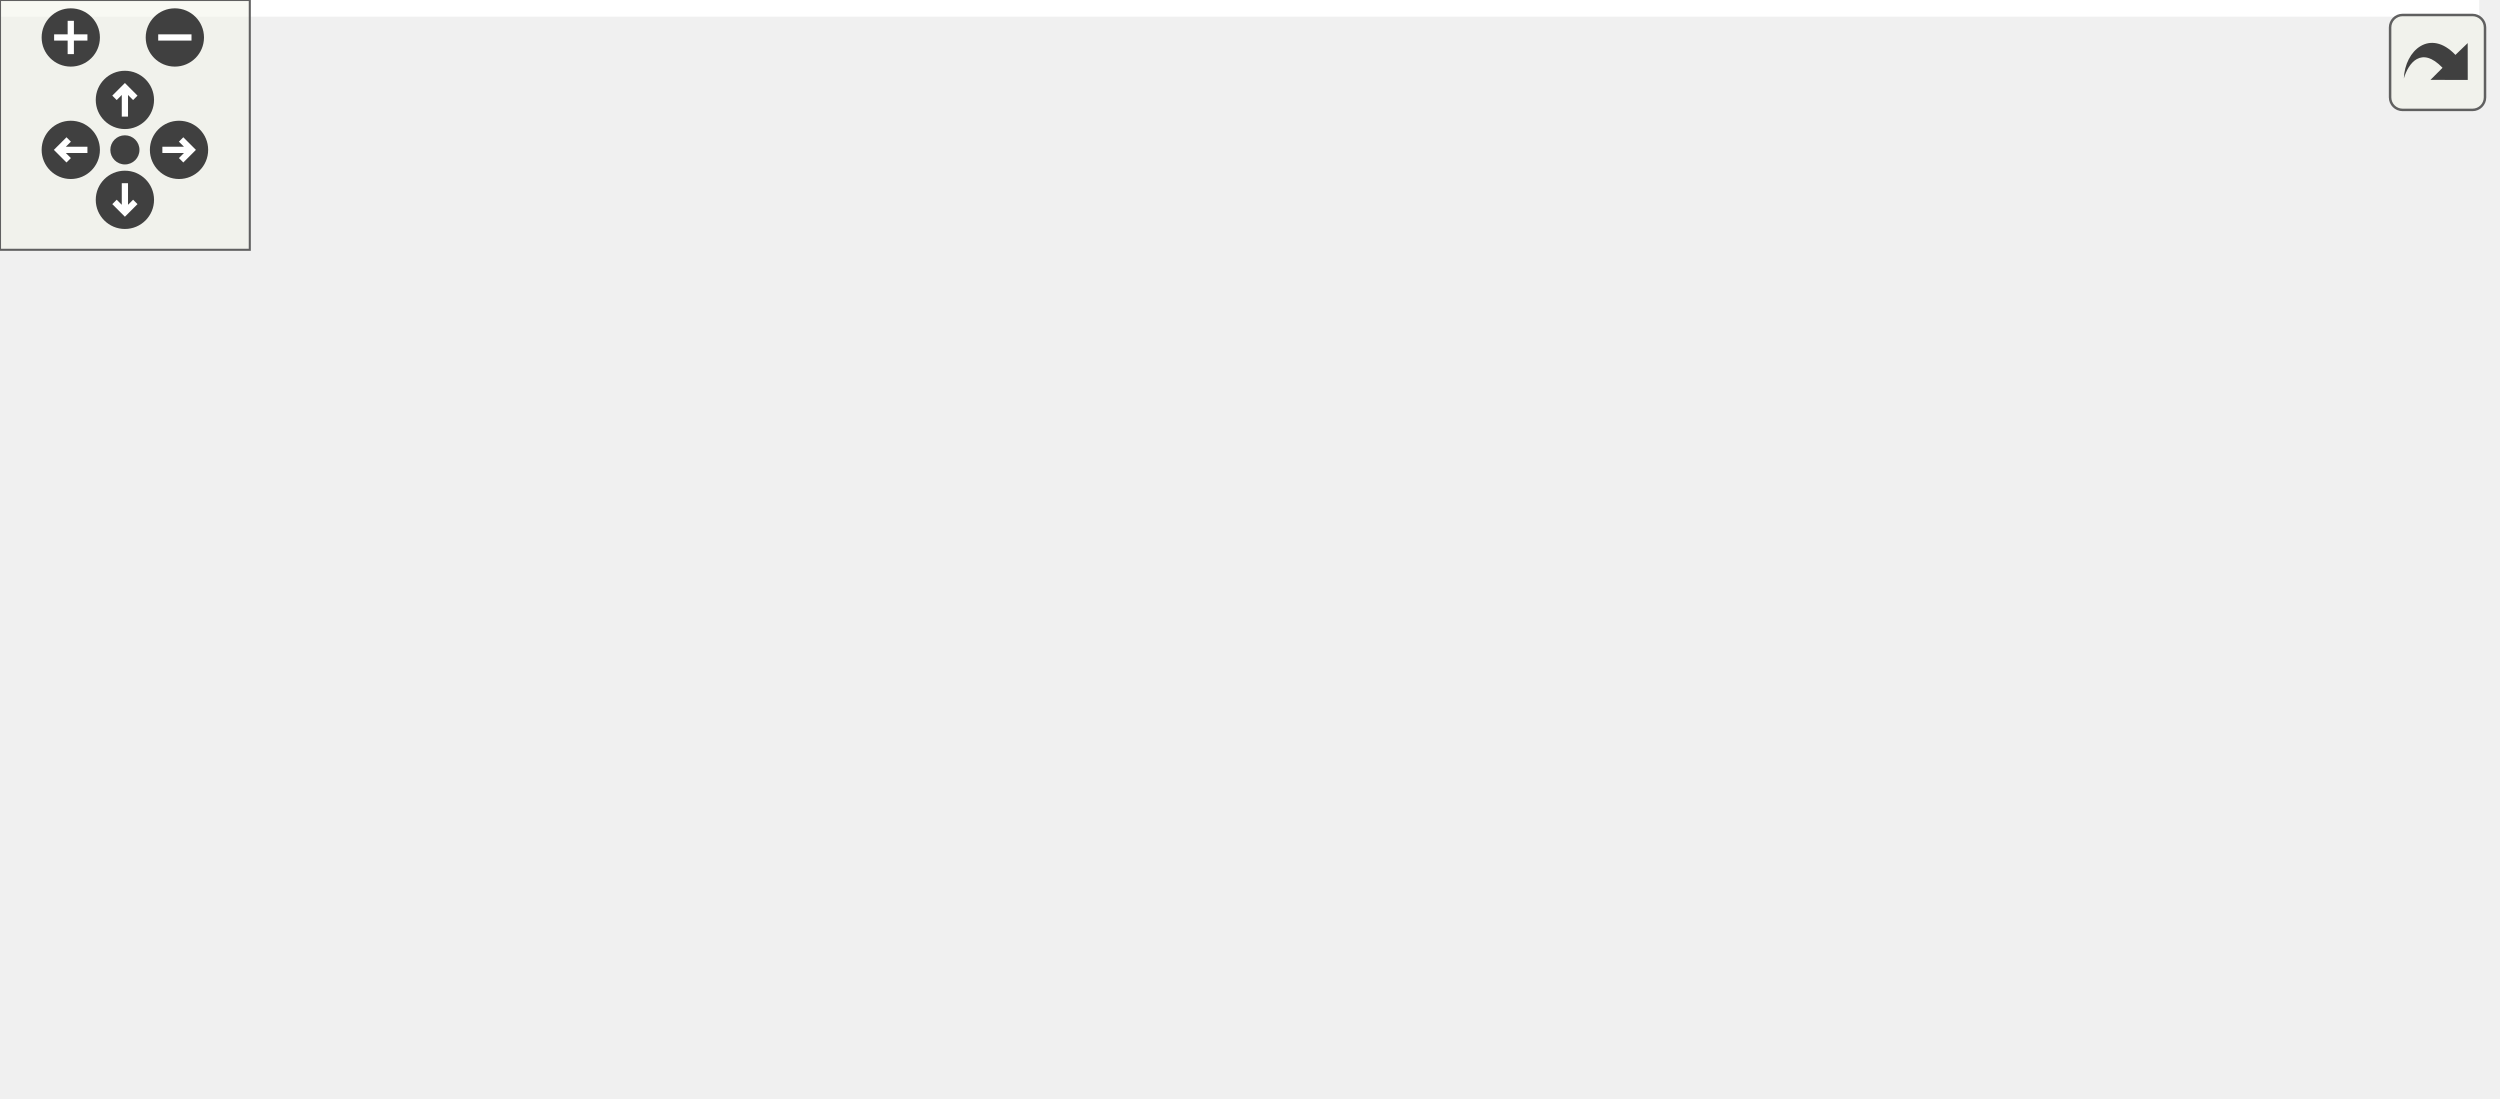
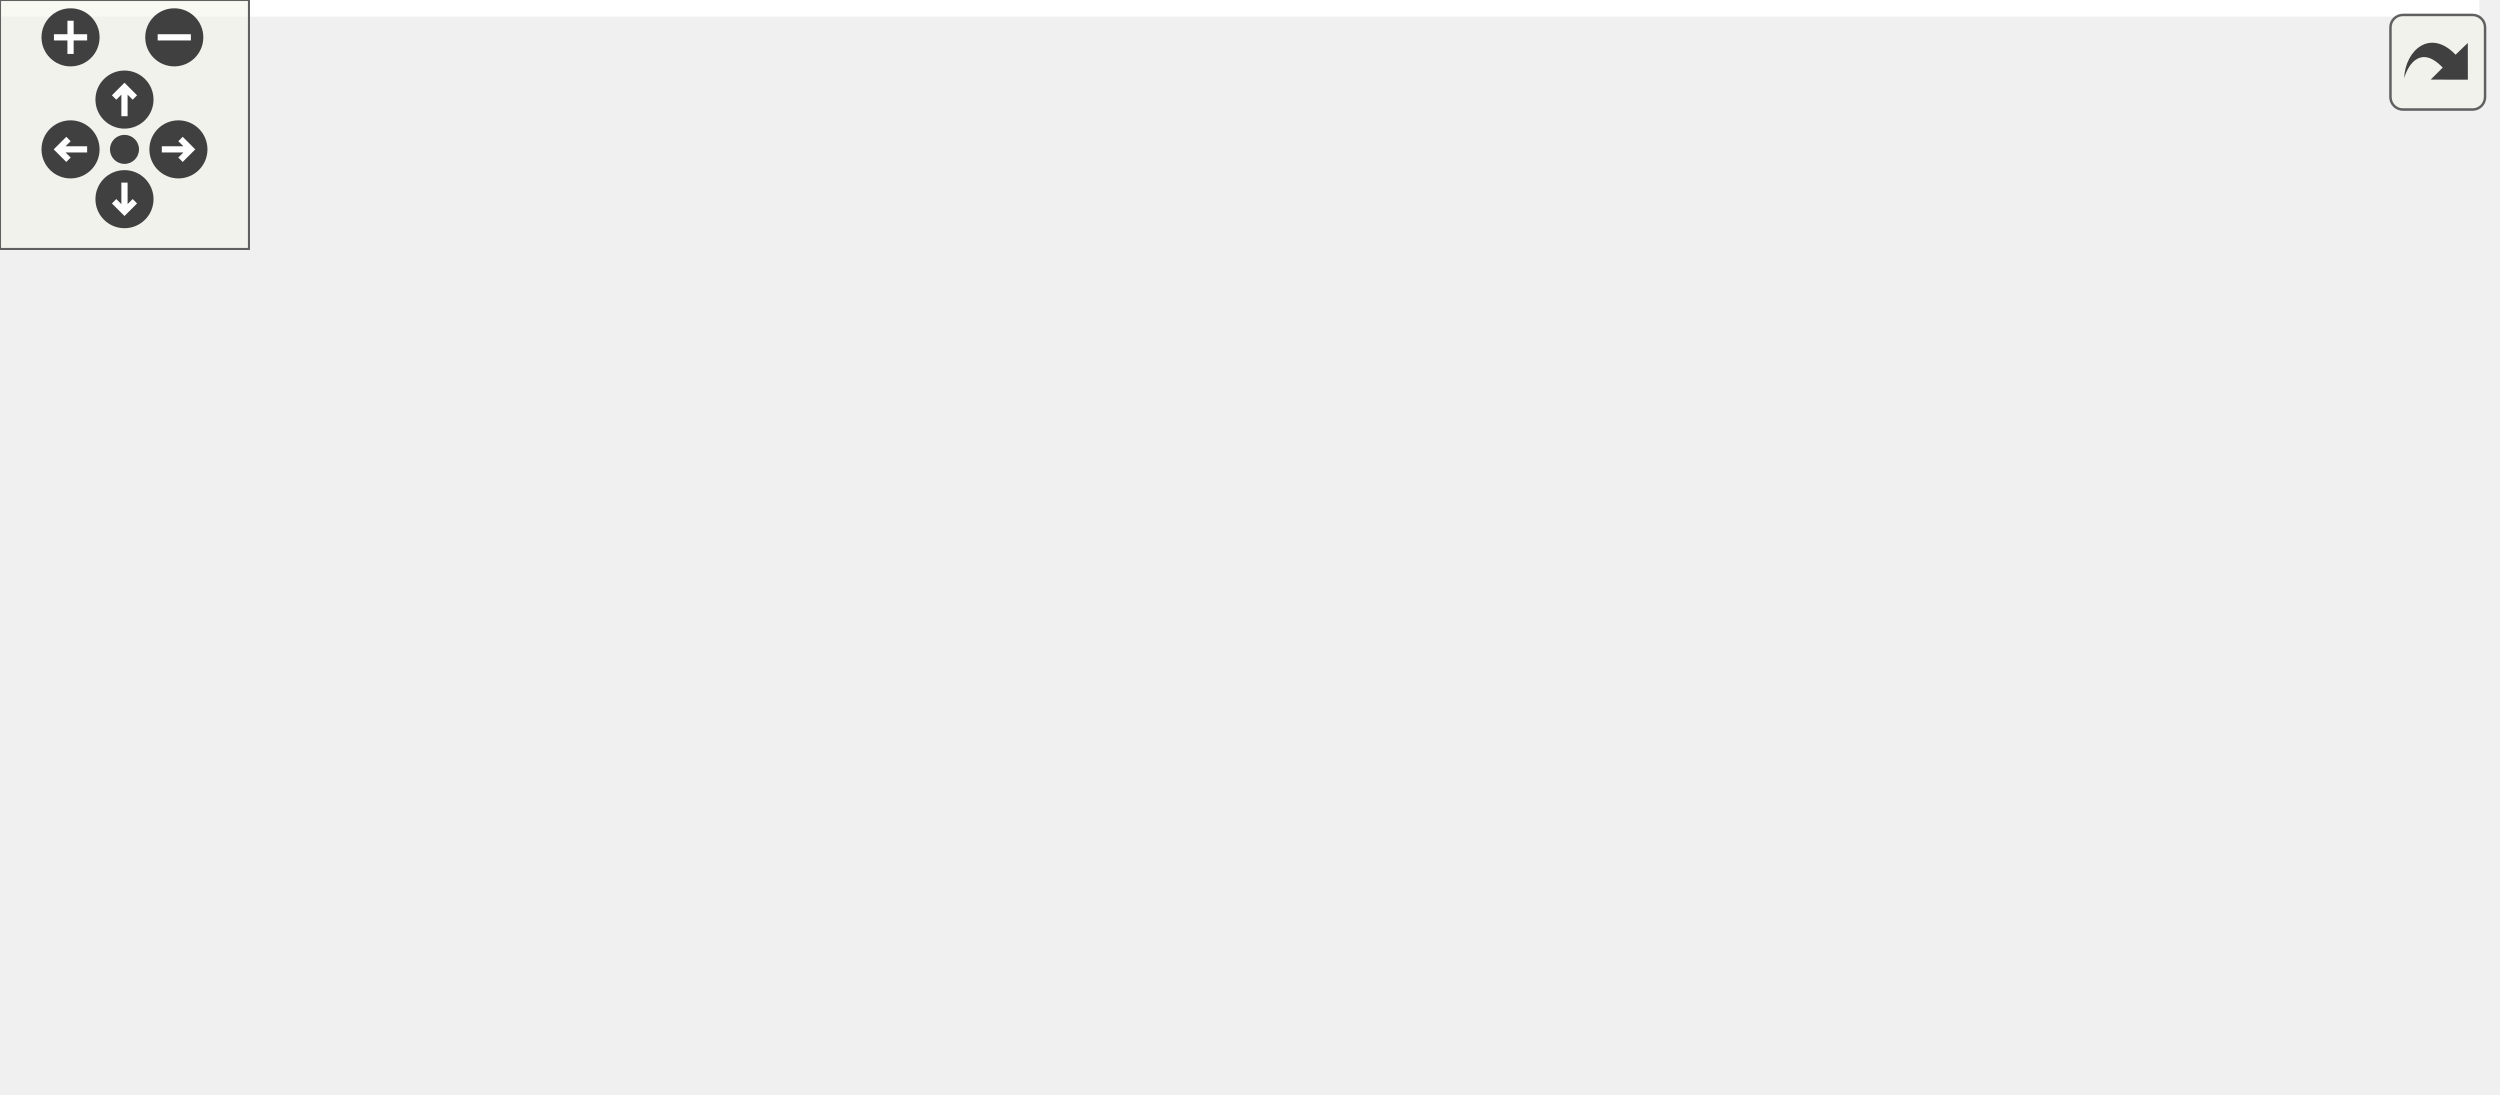
<svg xmlns="http://www.w3.org/2000/svg" xmlns:xlink="http://www.w3.org/1999/xlink" id="main" version="1.1" xml:space="preserve">
  <style type="text/css">
.edge:hover path { stroke: red; }
.edge:hover polygon { stroke: red; fill: red; }
</style>
  <defs>
    <circle id="rim" cx="0" cy="0" r="7" />
    <circle id="rim2" cx="0" cy="0" r="3.5" />
    <g id="zoomPlus">
      <use xlink:href="#rim" fill="#404040">
        <set attributeName="fill" to="#808080" begin="zoomplus.mouseover" end="zoomplus.mouseout" />
      </use>
      <path d="M-4,0h8M0,-4v8" fill="none" stroke="white" stroke-width="1.5" pointer-events="none" />
    </g>
    <g id="zoomMin">
      <use xlink:href="#rim" fill="#404040">
        <set attributeName="fill" to="#808080" begin="zoomminus.mouseover" end="zoomminus.mouseout" />
      </use>
      <path d="M-4,0h8" fill="none" stroke="white" stroke-width="1.5" pointer-events="none" />
    </g>
    <g id="dirArrow">
      <path fill="none" stroke="white" stroke-width="1.5" d="M0,-3.0v7 M-2.5,-0.5L0,-3.0L2.5,-0.5" />
    </g>
    <g id="resetDef">
      <use xlink:href="#rim2" fill="#404040">
        <set attributeName="fill" to="#808080" begin="reset.mouseover" end="reset.mouseout" />
      </use>
    </g>
  </defs>
  <svg id="graph" class="graph">
    <g id="viewport">
-       <polygon fill="#ffffff" stroke="transparent" points="-4,4 -4,-203 595.5,-203 595.5,4 -4,4" />
+       <polygon fill="#ffffff" stroke="transparent" points="-4,4 -4,-203 597.5,-203 597.5,4 -4,4" />
      <g id="node1" class="node">
        <g id="a_node1">
          <a xlink:title=" ">
-             <polygon fill="#bfbfbf" stroke="#000000" points="366.5,-168.5 366.5,-198.5 522.5,-198.5 522.5,-168.5 366.5,-168.5" />
-             <text text-anchor="start" x="374.5" y="-186.5" font-family="Helvetica,sans-Serif" font-size="10.00" fill="#000000">hw3_print_ip/PrintIpExample</text>
-             <text text-anchor="middle" x="444.5" y="-175.5" font-family="Helvetica,sans-Serif" font-size="10.00" fill="#000000">/example.cpp</text>
+             <polygon fill="#bfbfbf" stroke="#000000" points="368.5,-168.5 368.5,-198.5 524.5,-198.5 524.5,-168.5 368.5,-168.5" />
+             <text text-anchor="start" x="376.5" y="-186.5" font-family="Helvetica,sans-Serif" font-size="10.00" fill="#000000">hw3_print_ip/PrintIpExample</text>
+             <text text-anchor="middle" x="446.5" y="-175.5" font-family="Helvetica,sans-Serif" font-size="10.00" fill="#000000">/example.cpp</text>
          </a>
        </g>
      </g>
      <g id="node2" class="node">
        <g id="a_node2">
          <a xlink:href="_print_ip_8h.html" target="_top" xlink:title=" ">
-             <polygon fill="#ffffff" stroke="#000000" points="260.5,-112.5 260.5,-131.5 352.5,-131.5 352.5,-112.5 260.5,-112.5" />
-             <text text-anchor="middle" x="306.5" y="-119.5" font-family="Helvetica,sans-Serif" font-size="10.00" fill="#000000">PrintIp/PrintIp.h</text>
+             <polygon fill="#ffffff" stroke="#000000" points="256,-112.5 256,-131.5 357,-131.5 357,-112.5 256,-112.5" />
+             <text text-anchor="middle" x="306.5" y="-119.5" font-family="Helvetica,sans-Serif" font-size="10.00" fill="#000000">../PrintIp/PrintIp.h</text>
          </a>
        </g>
      </g>
      <g id="edge1" class="edge">
-         <path fill="none" stroke="#191970" d="M410.741,-168.455C388.221,-158.419 358.853,-145.331 337.031,-135.606" />
-         <polygon fill="#191970" stroke="#191970" points="338.444,-132.404 327.885,-131.53 335.594,-138.798 338.444,-132.404" />
+         <path fill="none" stroke="#191970" d="M412.252,-168.455C389.405,-158.419 359.612,-145.331 337.473,-135.606" />
+         <polygon fill="#191970" stroke="#191970" points="338.758,-132.348 328.195,-131.53 335.943,-138.757 338.758,-132.348" />
      </g>
      <g id="node7" class="node">
        <g id="a_node7">
          <a xlink:title=" ">
            <polygon fill="#ffffff" stroke="#bfbfbf" points="0,-56.5 0,-75.5 47,-75.5 47,-56.5 0,-56.5" />
            <text text-anchor="middle" x="23.5" y="-63.5" font-family="Helvetica,sans-Serif" font-size="10.00" fill="#000000">vector</text>
          </a>
        </g>
      </g>
      <g id="edge14" class="edge">
-         <path fill="none" stroke="#191970" d="M386.997,-168.46C348.582,-158.337 296.953,-144.59 251.5,-132 167.657,-108.777 144.584,-101.993 57.106,-76.154" />
-         <polygon fill="#191970" stroke="#191970" points="57.862,-72.728 47.281,-73.251 55.88,-79.441 57.862,-72.728" />
+         <path fill="none" stroke="#191970" d="M385.966,-168.492C346.226,-158.497 293.159,-144.879 246.5,-132 164.621,-109.399 142.39,-101.748 56.891,-76.108" />
+         <polygon fill="#191970" stroke="#191970" points="57.87,-72.748 47.286,-73.232 55.862,-79.453 57.87,-72.748" />
      </g>
      <g id="node8" class="node">
        <g id="a_node8">
          <a xlink:title=" ">
            <polygon fill="#ffffff" stroke="#bfbfbf" points="450,-56.5 450,-75.5 491,-75.5 491,-56.5 450,-56.5" />
            <text text-anchor="middle" x="470.5" y="-63.5" font-family="Helvetica,sans-Serif" font-size="10.00" fill="#000000">tuple</text>
          </a>
        </g>
      </g>
      <g id="edge16" class="edge">
-         <path fill="none" stroke="#191970" d="M444.007,-168.465C443.885,-153.824 444.654,-131.054 449.5,-112 451.869,-102.685 456.053,-92.924 460.066,-84.802" />
-         <polygon fill="#191970" stroke="#191970" points="463.215,-86.333 464.742,-75.848 457.01,-83.092 463.215,-86.333" />
+         <path fill="none" stroke="#191970" d="M446.16,-168.224C446.163,-153.602 447.032,-131.018 451.5,-112 453.668,-102.774 457.466,-93.009 461.099,-84.861" />
+         <polygon fill="#191970" stroke="#191970" points="464.382,-86.105 465.479,-75.567 458.05,-83.121 464.382,-86.105" />
      </g>
      <g id="node9" class="node">
        <g id="a_node9">
          <a xlink:title=" ">
            <polygon fill="#ffffff" stroke="#bfbfbf" points="509.5,-56.5 509.5,-75.5 553.5,-75.5 553.5,-56.5 509.5,-56.5" />
            <text text-anchor="middle" x="531.5" y="-63.5" font-family="Helvetica,sans-Serif" font-size="10.00" fill="#000000">string</text>
          </a>
        </g>
      </g>
      <g id="edge13" class="edge">
-         <path fill="none" stroke="#191970" d="M450.76,-168.415C457.411,-153.331 468.839,-129.868 482.5,-112 490.831,-101.103 501.844,-90.513 511.319,-82.247" />
-         <polygon fill="#191970" stroke="#191970" points="513.767,-84.76 519.143,-75.631 509.247,-79.415 513.767,-84.76" />
+         <path fill="none" stroke="#191970" d="M452.839,-168.475C459.551,-153.437 471.026,-130.009 484.5,-112 492.541,-101.252 503.109,-90.675 512.186,-82.378" />
+         <polygon fill="#191970" stroke="#191970" points="514.524,-84.983 519.679,-75.727 509.877,-79.748 514.524,-84.983" />
      </g>
      <g id="node12" class="node">
        <g id="a_node12">
          <a xlink:title=" ">
-             <polygon fill="#ffffff" stroke="#bfbfbf" points="491.5,-112.5 491.5,-131.5 541.5,-131.5 541.5,-112.5 491.5,-112.5" />
-             <text text-anchor="middle" x="516.5" y="-119.5" font-family="Helvetica,sans-Serif" font-size="10.00" fill="#000000">cstdint</text>
+             <polygon fill="#ffffff" stroke="#bfbfbf" points="493.5,-112.5 493.5,-131.5 543.5,-131.5 543.5,-112.5 493.5,-112.5" />
+             <text text-anchor="middle" x="518.5" y="-119.5" font-family="Helvetica,sans-Serif" font-size="10.00" fill="#000000">cstdint</text>
          </a>
        </g>
      </g>
      <g id="edge12" class="edge">
-         <path fill="none" stroke="#191970" d="M462.298,-168.298C472.917,-159.227 486.403,-147.708 497.267,-138.429" />
-         <polygon fill="#191970" stroke="#191970" points="499.641,-141.003 504.972,-131.847 495.095,-135.68 499.641,-141.003" />
+         <path fill="none" stroke="#191970" d="M464.298,-168.298C474.917,-159.227 488.403,-147.708 499.267,-138.429" />
+         <polygon fill="#191970" stroke="#191970" points="501.641,-141.003 506.972,-131.847 497.095,-135.68 501.641,-141.003" />
      </g>
      <g id="node13" class="node">
        <g id="a_node13">
          <a xlink:title=" ">
-             <polygon fill="#ffffff" stroke="#bfbfbf" points="559.5,-112.5 559.5,-131.5 591.5,-131.5 591.5,-112.5 559.5,-112.5" />
-             <text text-anchor="middle" x="575.5" y="-119.5" font-family="Helvetica,sans-Serif" font-size="10.00" fill="#000000">list</text>
+             <polygon fill="#ffffff" stroke="#bfbfbf" points="561.5,-112.5 561.5,-131.5 593.5,-131.5 593.5,-112.5 561.5,-112.5" />
+             <text text-anchor="middle" x="577.5" y="-119.5" font-family="Helvetica,sans-Serif" font-size="10.00" fill="#000000">list</text>
          </a>
        </g>
      </g>
      <g id="edge15" class="edge">
-         <path fill="none" stroke="#191970" d="M476.546,-168.455C499.171,-157.834 529.076,-143.794 550.067,-133.94" />
-         <polygon fill="#191970" stroke="#191970" points="551.74,-137.021 559.304,-129.603 548.765,-130.685 551.74,-137.021" />
+         <path fill="none" stroke="#191970" d="M478.546,-168.455C501.171,-157.834 531.076,-143.794 552.067,-133.94" />
+         <polygon fill="#191970" stroke="#191970" points="553.74,-137.021 561.304,-129.603 550.765,-130.685 553.74,-137.021" />
      </g>
      <g id="node3" class="node">
        <g id="a_node3">
          <a xlink:href="_bits_8h.html" target="_top" xlink:title=" ">
            <polygon fill="#ffffff" stroke="#000000" points="143.5,-56.5 143.5,-75.5 187.5,-75.5 187.5,-56.5 143.5,-56.5" />
            <text text-anchor="middle" x="165.5" y="-63.5" font-family="Helvetica,sans-Serif" font-size="10.00" fill="#000000">Bits.h</text>
          </a>
        </g>
      </g>
      <g id="edge2" class="edge">
        <path fill="none" stroke="#191970" d="M282.261,-112.373C258.663,-103.001 222.682,-88.711 196.903,-78.472" />
        <polygon fill="#191970" stroke="#191970" points="198.155,-75.203 187.569,-74.765 195.571,-81.709 198.155,-75.203" />
      </g>
      <g id="node5" class="node">
        <g id="a_node5">
          <a xlink:href="_type_traits_8h.html" target="_top" xlink:title=" ">
            <polygon fill="#ffffff" stroke="#000000" points="243.5,-56.5 243.5,-75.5 369.5,-75.5 369.5,-56.5 243.5,-56.5" />
            <text text-anchor="middle" x="306.5" y="-63.5" font-family="Helvetica,sans-Serif" font-size="10.00" fill="#000000">TypeTraits/TypeTraits.h</text>
          </a>
        </g>
      </g>
      <g id="edge4" class="edge">
        <path fill="none" stroke="#191970" d="M306.5,-112.246C306.5,-104.938 306.5,-94.694 306.5,-85.705" />
        <polygon fill="#191970" stroke="#191970" points="310,-85.643 306.5,-75.643 303,-85.643 310,-85.643" />
      </g>
      <g id="node6" class="node">
        <g id="a_node6">
          <a xlink:title=" ">
            <polygon fill="#ffffff" stroke="#bfbfbf" points="241,-.5 241,-19.5 310,-19.5 310,-.5 241,-.5" />
            <text text-anchor="middle" x="275.5" y="-7.5" font-family="Helvetica,sans-Serif" font-size="10.00" fill="#000000">type_traits</text>
          </a>
        </g>
      </g>
      <g id="edge9" class="edge">
        <path fill="none" stroke="#191970" d="M279.536,-112.493C263.329,-105.219 244.049,-93.433 234.5,-76 224.986,-58.631 239.868,-39.477 254.295,-26.298" />
        <polygon fill="#191970" stroke="#191970" points="256.765,-28.792 262.104,-19.641 252.224,-23.465 256.765,-28.792" />
      </g>
      <g id="edge6" class="edge">
-         <path fill="none" stroke="#191970" d="M260.095,-115.061C211.721,-107.472 133.573,-94.215 57.017,-75.908" />
+         <path fill="none" stroke="#191970" d="M255.87,-114.396C207.298,-106.718 131.743,-93.775 57.233,-75.96" />
        <polygon fill="#191970" stroke="#191970" points="57.748,-72.484 47.206,-73.531 56.1,-79.287 57.748,-72.484" />
      </g>
      <g id="edge7" class="edge">
        <path fill="none" stroke="#191970" d="M334.693,-112.373C364.149,-102.315 410.191,-86.593 440.356,-76.293" />
        <polygon fill="#191970" stroke="#191970" points="441.598,-79.567 449.93,-73.024 439.336,-72.943 441.598,-79.567" />
      </g>
      <g id="edge8" class="edge">
        <path fill="none" stroke="#191970" d="M351.06,-112.488C388.388,-104.283 443.253,-91.677 499.45,-76.147" />
        <polygon fill="#191970" stroke="#191970" points="500.522,-79.481 509.213,-73.422 498.64,-72.739 500.522,-79.481" />
      </g>
      <g id="node10" class="node">
        <g id="a_node10">
          <a xlink:title=" ">
            <polygon fill="#ffffff" stroke="#bfbfbf" points="387.5,-56.5 387.5,-75.5 431.5,-75.5 431.5,-56.5 387.5,-56.5" />
            <text text-anchor="middle" x="409.5" y="-63.5" font-family="Helvetica,sans-Serif" font-size="10.00" fill="#000000">limits</text>
          </a>
        </g>
      </g>
      <g id="edge10" class="edge">
        <path fill="none" stroke="#191970" d="M324.441,-112.246C340.54,-103.493 364.388,-90.527 382.739,-80.55" />
        <polygon fill="#191970" stroke="#191970" points="384.651,-83.494 391.764,-75.643 381.307,-77.344 384.651,-83.494" />
      </g>
      <g id="node11" class="node">
        <g id="a_node11">
          <a xlink:title=" ">
            <polygon fill="#ffffff" stroke="#bfbfbf" points="65.5,-56.5 65.5,-75.5 125.5,-75.5 125.5,-56.5 65.5,-56.5" />
            <text text-anchor="middle" x="95.5" y="-63.5" font-family="Helvetica,sans-Serif" font-size="10.00" fill="#000000">iostream</text>
          </a>
        </g>
      </g>
      <g id="edge11" class="edge">
        <path fill="none" stroke="#191970" d="M270.228,-112.373C232.695,-102.412 174.234,-86.896 135.412,-76.593" />
        <polygon fill="#191970" stroke="#191970" points="136.068,-73.146 125.504,-73.963 134.272,-79.911 136.068,-73.146" />
      </g>
      <g id="node4" class="node">
        <g id="a_node4">
          <a xlink:title=" ">
            <polygon fill="#ffffff" stroke="#bfbfbf" points="139,-.5 139,-19.5 192,-19.5 192,-.5 139,-.5" />
            <text text-anchor="middle" x="165.5" y="-7.5" font-family="Helvetica,sans-Serif" font-size="10.00" fill="#000000">stdint.h</text>
          </a>
        </g>
      </g>
      <g id="edge3" class="edge">
        <path fill="none" stroke="#191970" d="M165.5,-56.245C165.5,-48.938 165.5,-38.694 165.5,-29.705" />
        <polygon fill="#191970" stroke="#191970" points="169,-29.643 165.5,-19.643 162,-29.643 169,-29.643" />
      </g>
      <g id="edge5" class="edge">
        <path fill="none" stroke="#191970" d="M301.1,-56.245C296.877,-48.617 290.883,-37.788 285.756,-28.527" />
        <polygon fill="#191970" stroke="#191970" points="288.743,-26.697 280.838,-19.643 282.619,-30.087 288.743,-26.697" />
      </g>
    </g>
  </svg>
  <g id="navigator" transform="translate(0 0)" fill="#404254">
    <rect fill="#f2f5e9" fill-opacity="0.5" stroke="#606060" stroke-width=".5" x="0" y="0" width="60" height="60" />
    <use id="zoomplus" xlink:href="#zoomPlus" x="17" y="9" />
    <use id="zoomminus" xlink:href="#zoomMin" x="42" y="9" />
    <use id="reset" xlink:href="#resetDef" x="30" y="36" />
    <g id="arrowUp" xlink:href="#dirArrow" transform="translate(30 24)">
      <use xlink:href="#rim" fill="#404040">
        <set attributeName="fill" to="#808080" begin="arrowUp.mouseover" end="arrowUp.mouseout" />
      </use>
      <path fill="none" stroke="white" stroke-width="1.5" d="M0,-3.0v7 M-2.5,-0.5L0,-3.0L2.5,-0.5" />
    </g>
    <g id="arrowRight" xlink:href="#dirArrow" transform="rotate(90) translate(36 -43)">
      <use xlink:href="#rim" fill="#404040">
        <set attributeName="fill" to="#808080" begin="arrowRight.mouseover" end="arrowRight.mouseout" />
      </use>
      <path fill="none" stroke="white" stroke-width="1.5" d="M0,-3.0v7 M-2.5,-0.5L0,-3.0L2.5,-0.5" />
    </g>
    <g id="arrowDown" xlink:href="#dirArrow" transform="rotate(180) translate(-30 -48)">
      <use xlink:href="#rim" fill="#404040">
        <set attributeName="fill" to="#808080" begin="arrowDown.mouseover" end="arrowDown.mouseout" />
      </use>
      <path fill="none" stroke="white" stroke-width="1.5" d="M0,-3.0v7 M-2.5,-0.5L0,-3.0L2.5,-0.5" />
    </g>
    <g id="arrowLeft" xlink:href="#dirArrow" transform="rotate(270) translate(-36 17)">
      <use xlink:href="#rim" fill="#404040">
        <set attributeName="fill" to="#808080" begin="arrowLeft.mouseover" end="arrowLeft.mouseout" />
      </use>
      <path fill="none" stroke="white" stroke-width="1.5" d="M0,-3.0v7 M-2.5,-0.5L0,-3.0L2.5,-0.5" />
    </g>
  </g>
  <svg viewBox="0 0 15 15" width="100%" height="30px" preserveAspectRatio="xMaxYMin meet">
    <g id="arrow_out" transform="scale(0.3 0.3)">
      <a xlink:href="example_8cpp__incl_org.svg" target="_base">
        <rect id="button" ry="5" rx="5" y="6" x="6" height="38" width="38" fill="#f2f5e9" fill-opacity="0.5" stroke="#606060" stroke-width="1.0" />
        <path id="arrow" d="M 11.5,31.437 C 11.94,20.098 22.043,11.323 32.159,21.979 L 37.069,17.246 C 37.069,17.246 37.088,32 37.088,32 L 22.16,31.978 C 22.16,31.978 26.998,27.14 26.998,27.14 C 18.529,18.264 13.292,25.23 11.5,31.437 z" style="fill:#404040;" />
      </a>
    </g>
  </svg>
</svg>
